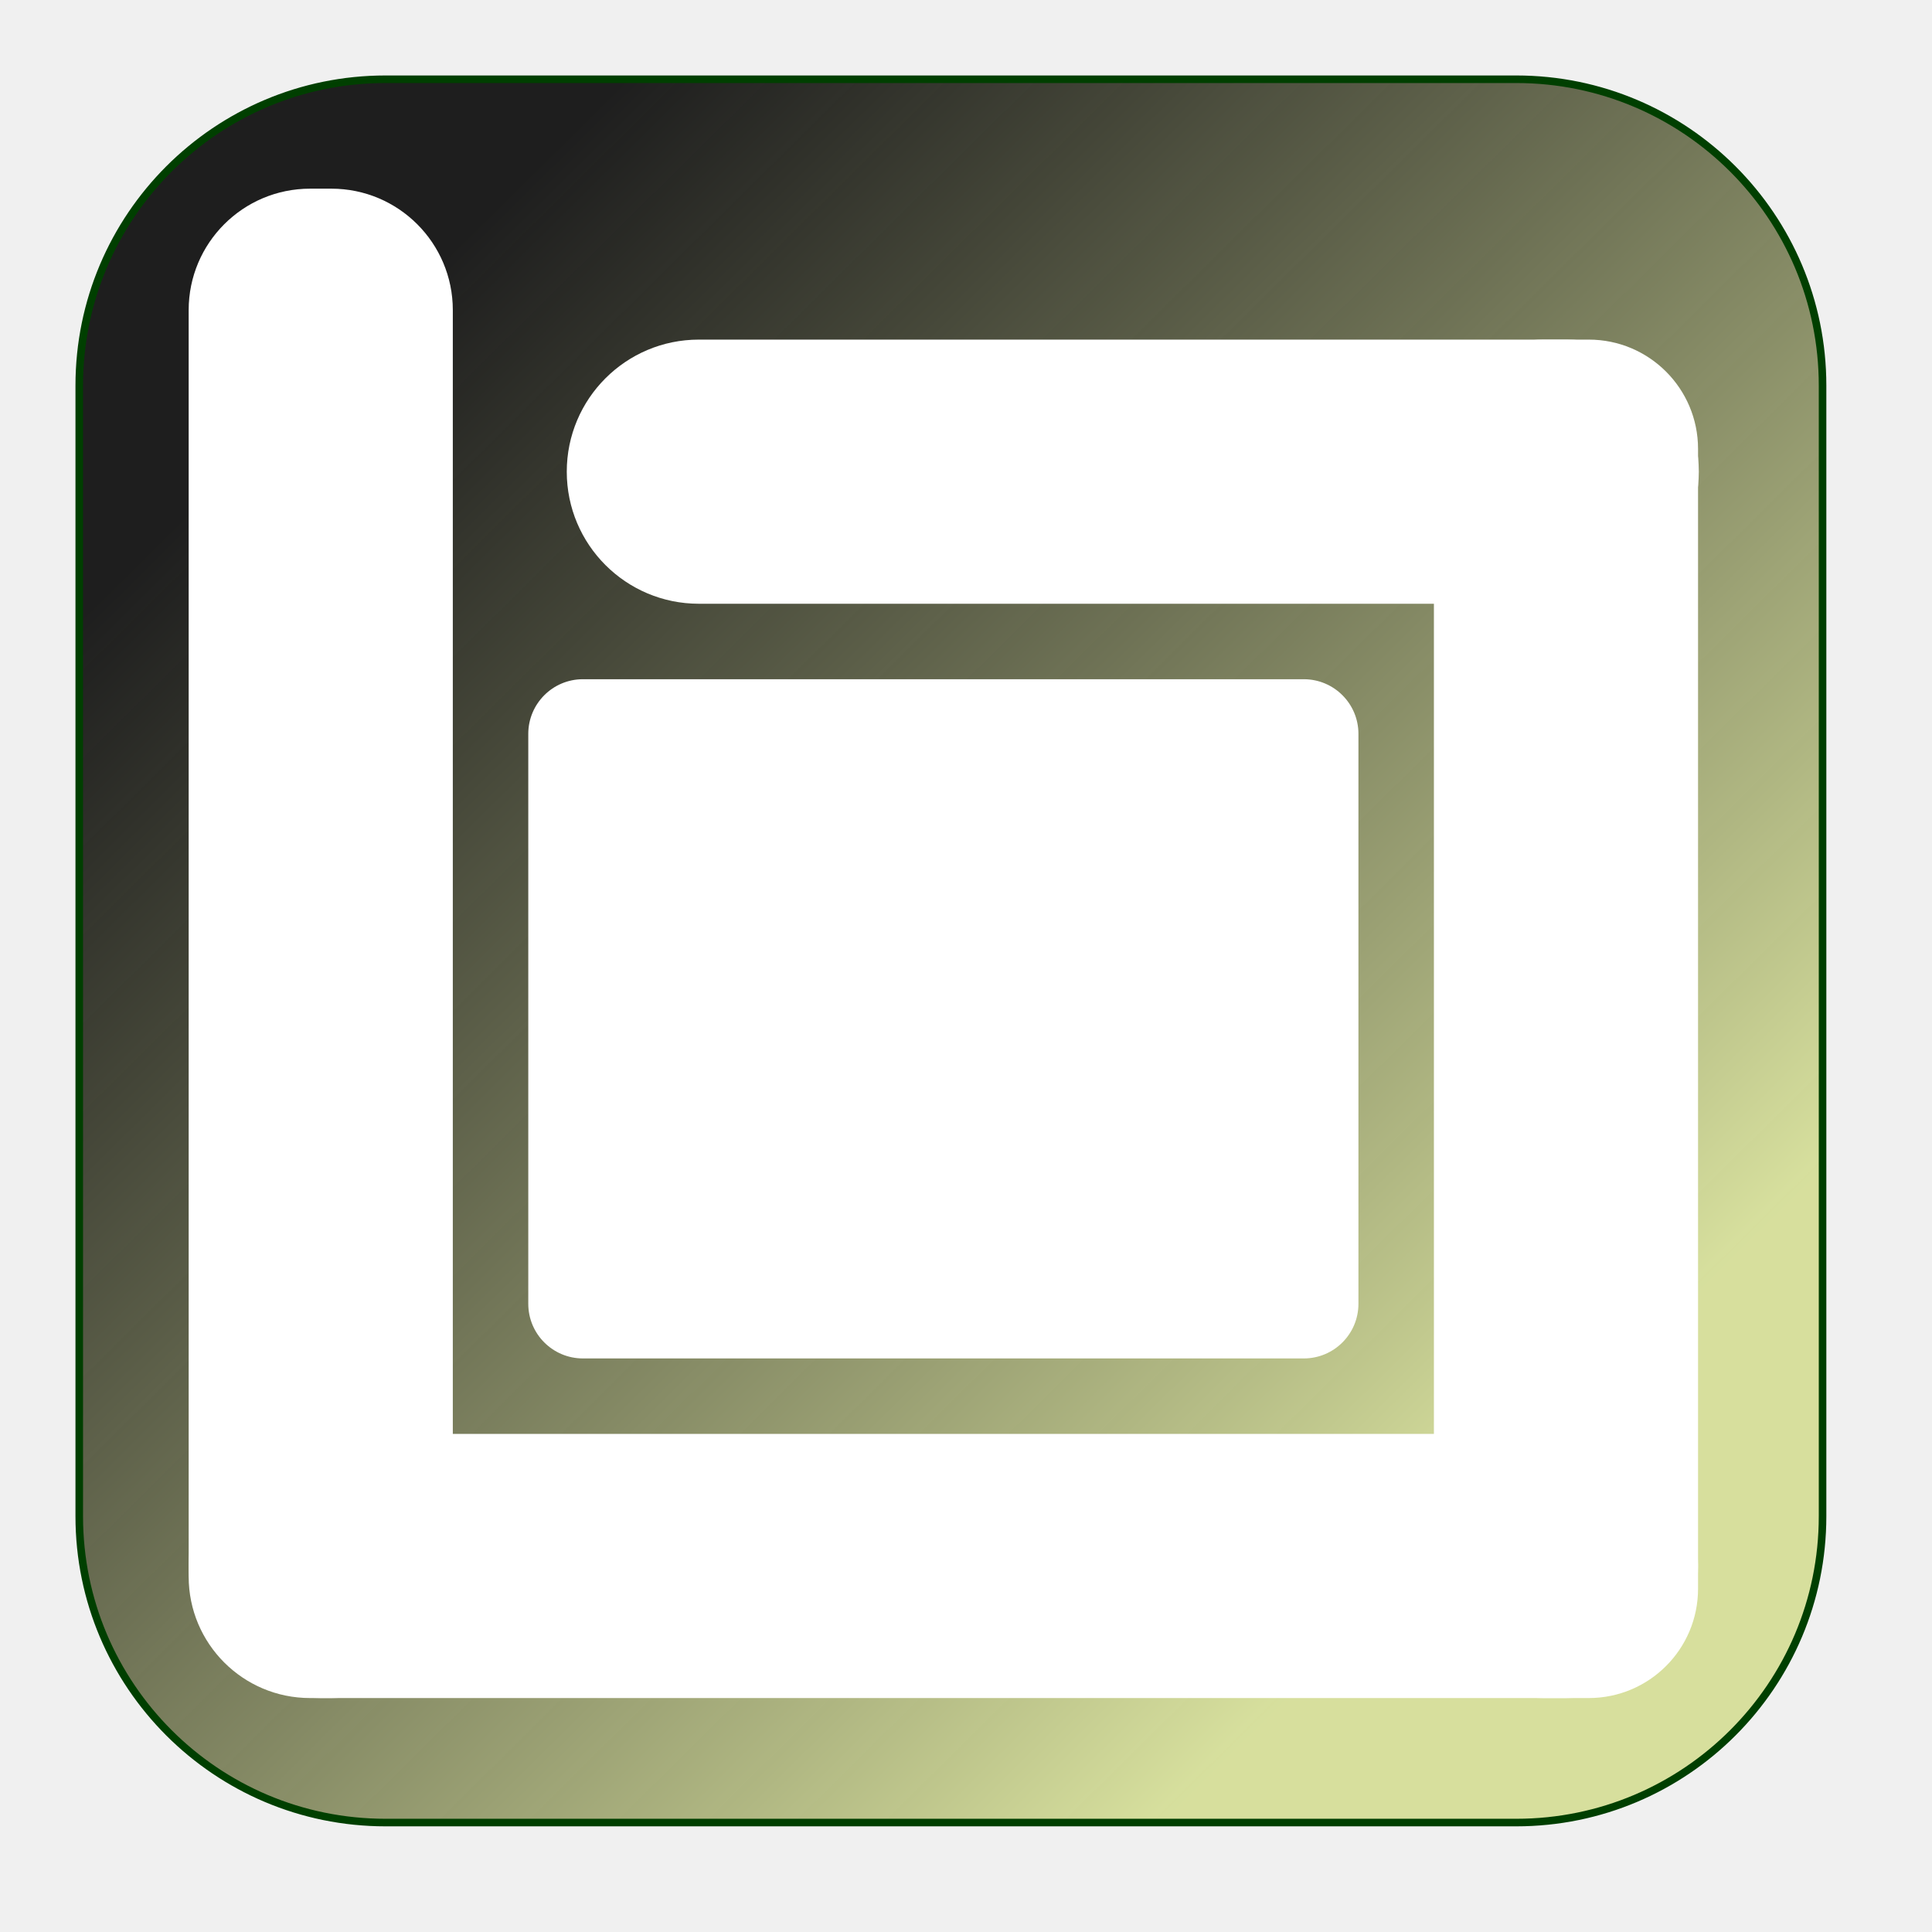
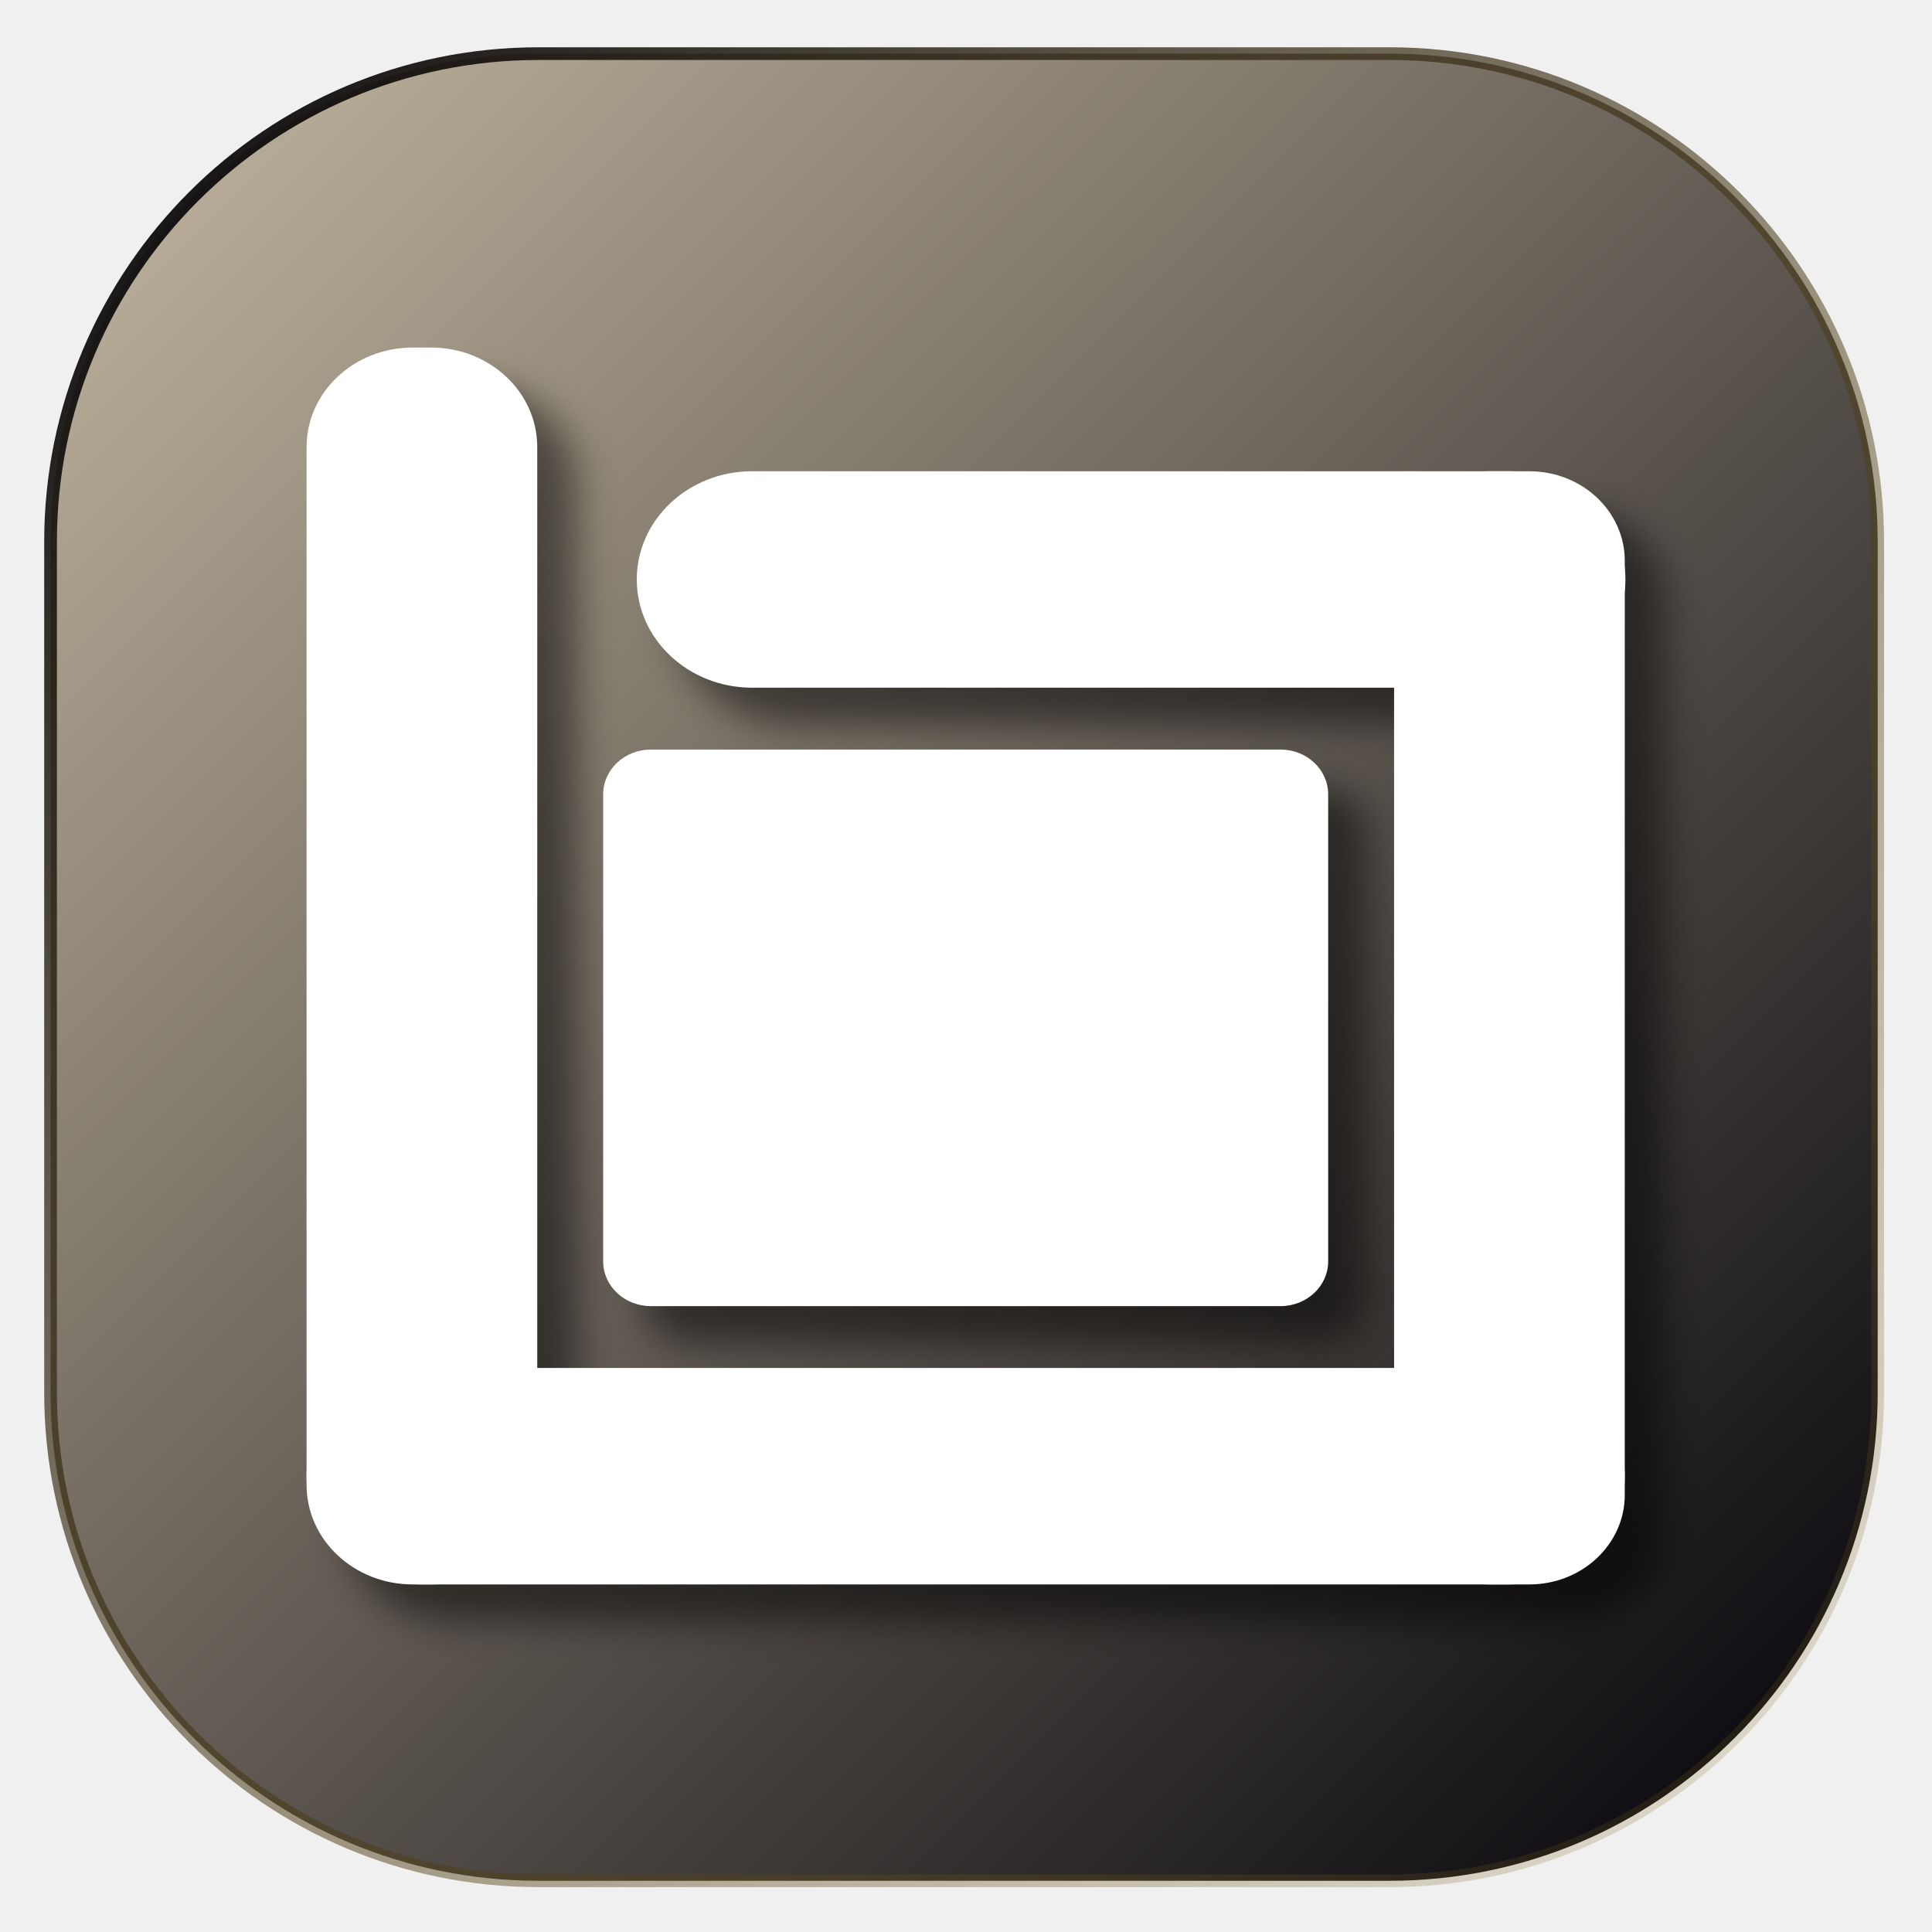
- <svg xmlns="http://www.w3.org/2000/svg" xmlns:xlink="http://www.w3.org/1999/xlink" xml:space="preserve" id="SVGRoot" version="1.1" viewBox="0 0 256.0 256.0" height="256.0px" width="256.0px">
-   <defs id="defs9">
-     <linearGradient id="linearGradient6159">
-       <stop style="stop-color:#003f00;stop-opacity:1;" offset="0" id="stop6157" />
+ <svg xmlns="http://www.w3.org/2000/svg" xmlns:xlink="http://www.w3.org/1999/xlink" width="608" height="608" viewBox="-304 -304 608 608" version="1.1" id="svg288">
+   <defs id="defs292">
+     <linearGradient id="linearGradient3902">
+       <stop style="stop-color:#010007;stop-opacity:1;" offset="0" id="stop3900" />
+       <stop style="stop-color:#806618;stop-opacity:0.121;" offset="1" id="stop3898" />
    </linearGradient>
-     <linearGradient id="linearGradient5421">
-       <stop style="stop-color:#d6df9b;stop-opacity:0.975;" offset="0" id="stop5417" />
-       <stop style="stop-color:#000000;stop-opacity:0.874;" offset="1" id="stop5419" />
+     <linearGradient id="linearGradient3863">
+       <stop style="stop-color:#c5b9a2;stop-opacity:1;" offset="0" id="stop3859" />
+       <stop style="stop-color:#010007;stop-opacity:1;" offset="1" id="stop3861" />
    </linearGradient>
-     <linearGradient xlink:href="#linearGradient5421" id="linearGradient5423" x1="205.224" y1="197.506" x2="54.728" y2="45.533" gradientUnits="userSpaceOnUse" gradientTransform="matrix(1.003057,0,0,1.00224,-3.916996,-3.829241)" />
-     <linearGradient xlink:href="#linearGradient6159" id="linearGradient6161" x1="19.452" y1="130.81" x2="237.052" y2="130.81" gradientUnits="userSpaceOnUse" gradientTransform="matrix(1.003057,0,0,1.00224,-3.916996,-3.829241)" />
+     <linearGradient xlink:href="#linearGradient3863" id="linearGradient3865" x1="-288.268" y1="-286.714" x2="286.179" y2="288.379" gradientUnits="userSpaceOnUse" />
+     <linearGradient xlink:href="#linearGradient3902" id="linearGradient3896" x1="-288.268" y1="-286.714" x2="286.179" y2="288.379" gradientUnits="userSpaceOnUse" />
+     <filter style="color-interpolation-filters:sRGB;" id="filter6435" x="-0.036" y="-0.036" width="1.102" height="1.102">
+       <feFlood flood-opacity="0.498" flood-color="rgb(0,0,0)" result="flood" id="feFlood6425" />
+       <feComposite in="flood" in2="SourceGraphic" operator="in" result="composite1" id="feComposite6427" />
+       <feGaussianBlur in="composite1" stdDeviation="3" result="blur" id="feGaussianBlur6429" />
+       <feOffset dx="6" dy="6" result="offset" id="feOffset6431" />
+       <feComposite in="SourceGraphic" in2="offset" operator="over" result="composite2" id="feComposite6433" />
+     </filter>
  </defs>
  <g id="layer1">
-     <rect style="display:inline;fill:url(#linearGradient5423);fill-opacity:1;fill-rule:nonzero;stroke:url(#linearGradient6161);stroke-width:1.003" id="rect135" width="230.997" height="230.997" x="10.501" y="10.501" ry="40.59" />
+     <rect style="display:inline;opacity:1;fill:url(#linearGradient3865);stroke:url(#linearGradient3896);stroke-width:4;stroke-dasharray:none;stroke-opacity:1;fill-opacity:1" id="rect347" width="575" height="575" x="-288.089" y="-287.121" ry="153.6" />
  </g>
-   <g id="layer3" style="display:inline">
-     <g id="g9376" style="display:none" transform="matrix(1.058778,0,0,1,-10.4814,-7.566326)">
-       <path style="fill:#d0d0d0;stroke-width:0.746" d="m 218.8,227.467 c 0,-0.158 0.575,-0.759 1.277,-1.335 1.157,-0.949 1.183,-0.922 0.276,0.288 -0.953,1.27 -1.553,1.674 -1.553,1.047 z M 73.186,189.439 c -0.192,-0.527 -0.263,-33.902 -0.158,-74.168 l 0.192,-73.21 0.179,73.781 0.179,73.781 h 55.456 55.456 l 0.196,-48.616 0.196,-48.616 -0.008,48.806 -0.008,48.806 -55.665,0.195 c -44.146,0.155 -55.738,-0.003 -56.015,-0.763 z m 11.703,-84.463 c 0.726,-0.839 1.485,-1.525 1.686,-1.525 0.201,0 -0.23,0.686 -0.956,1.525 -0.726,0.839 -1.485,1.525 -1.686,1.525 -0.201,0 0.23,-0.686 0.956,-1.525 z m 87.502,-0.191 -1.39,-1.716 1.642,1.453 c 1.543,1.365 1.974,1.979 1.39,1.979 -0.138,0 -0.877,-0.772 -1.642,-1.716 z m -63.237,-2.669 c 10.937,-0.119 28.835,-0.119 39.772,0 10.937,0.119 1.989,0.216 -19.886,0.216 -21.875,0 -30.823,-0.097 -19.886,-0.216 z M 37.09,37.58 c 0,-0.158 0.575,-0.759 1.277,-1.335 1.157,-0.949 1.183,-0.922 0.276,0.288 -0.953,1.27 -1.553,1.674 -1.553,1.047 z m 32.746,-1.047 c -0.908,-1.21 -0.882,-1.236 0.276,-0.288 1.216,0.996 1.602,1.622 1.002,1.622 -0.152,0 -0.726,-0.601 -1.277,-1.335 z" id="path9390" />
-       <path style="fill:#a3a3a3;stroke-width:0.746" d="m 89.38,179.52 c 0.186,-0.315 -0.173,-0.572 -0.799,-0.572 -0.626,0 -1.302,0 -1.503,0 -0.609,0 -3.124,-2.838 -3.958,-4.468 -0.524,-1.022 -0.785,-11.972 -0.785,-32.887 0,-34.036 -0.011,-33.935 4.098,-37.312 1.912,-1.572 2.468,-1.593 42.676,-1.593 h 40.739 l 1.854,2.089 c 1.02,1.149 1.854,2.37 1.854,2.714 0,0.344 0.325,0.415 0.721,0.159 0.414,-0.267 0.536,0.039 0.287,0.718 -0.239,0.651 -0.153,1.183 0.191,1.183 0.553,-4.5e-4 0.028,62.481 -0.553,65.719 -0.126,0.703 -0.45,1.136 -0.72,0.962 -0.579,-0.374 -2.253,1.557 -1.779,2.051 0.178,0.186 -0.235,0.449 -0.919,0.585 -2.767,0.549 -81.717,1.182 -81.404,0.652 z M 115.357,53.31 c 14.349,-0.116 37.829,-0.116 52.178,0 14.349,0.116 2.609,0.21 -26.089,0.21 -28.698,0 -40.438,-0.095 -26.089,-0.21 z m 83.223,0.005 c 2.726,-0.147 6.995,-0.146 9.487,0.002 2.492,0.148 0.262,0.269 -4.956,0.268 -5.218,-0.001 -7.257,-0.123 -4.531,-0.27 z" id="path9388" />
-       <path style="fill:#808080;stroke-width:0.746" d="m 88.356,179.687 c -2.444,-1.026 -1.987,-1.548 0.547,-0.625 1.204,0.439 2.189,0.936 2.189,1.104 0,0.452 -0.888,0.297 -2.737,-0.48 z m 78.996,0.024 c 0.248,-0.419 0.779,-0.763 1.181,-0.763 0.401,0 0.527,0.343 0.279,0.763 -0.248,0.419 -0.779,0.763 -1.181,0.763 -0.401,0 -0.527,-0.343 -0.279,-0.763 z m 6.933,-6.773 c 0,-0.419 0.328,-0.975 0.73,-1.234 0.401,-0.259 0.73,-0.128 0.73,0.291 0,0.419 -0.328,0.975 -0.73,1.234 -0.401,0.259 -0.73,0.128 -0.73,-0.291 z m -1.296,-66.278 -1.661,-2.827 1.844,2.14 c 1.014,1.177 1.844,2.464 1.844,2.86 0,1.121 -0.246,0.857 -2.026,-2.172 z" id="path9386" />
-       <path style="fill:#727272;stroke-width:0.746" d="m 35.693,120.228 c -0.029,-74.084 0.028,-77.539 1.338,-80.552 2.14,-4.924 5.249,-5.829 18.901,-5.503 9.781,0.234 11.199,0.437 13.033,1.864 1.132,0.881 2.164,2.339 2.292,3.241 0.128,0.902 0.457,1.639 0.73,1.639 0.273,-2.9e-5 0.411,33.631 0.307,74.735 l -0.19,74.735 h -15.262 -15.262 l -2.314,2.035 c -1.273,1.119 -2.591,2.749 -2.929,3.622 -0.339,0.876 -0.628,-33.107 -0.645,-75.816 z m 74.191,59.674 c 10.536,-0.119 27.776,-0.119 38.312,0 10.536,0.119 1.916,0.217 -19.156,0.217 -21.072,0 -29.692,-0.097 -19.156,-0.217 z m 62.212,-2.86 c 0.943,-1.049 1.878,-1.907 2.079,-1.907 0.201,0 -0.406,0.858 -1.349,1.907 -0.943,1.049 -1.878,1.907 -2.079,1.907 -0.201,0 0.406,-0.858 1.349,-1.907 z m 3.251,-35.461 c 0,-16.567 0.096,-23.345 0.214,-15.061 0.118,8.284 0.118,21.839 0,30.123 -0.118,8.284 -0.214,1.506 -0.214,-15.061 z" id="path9384" />
-       <path style="fill:#4f4f4f;stroke-width:0.746" d="m 42.711,228.377 c -0.444,-0.287 -1.069,-0.352 -1.39,-0.146 -0.32,0.207 -0.582,0.013 -0.582,-0.432 0,-0.444 -0.511,-0.808 -1.136,-0.808 -0.646,0 -1.769,-1.495 -2.604,-3.469 -1.311,-3.096 -1.443,-4.78 -1.236,-15.694 l 0.232,-12.225 2.726,-2.609 2.726,-2.609 h 15.332 15.332 l 0.19,-74.544 0.19,-74.544 0.179,74.544 0.179,74.544 h 56.191 56.191 v 16.369 16.369 l 2.259,2.688 2.259,2.688 -73.115,0.198 c -40.213,0.109 -73.479,-0.037 -73.923,-0.324 z M 113.95,92.203 c 13.174,-0.117 34.519,-0.116 47.434,1.54e-4 12.915,0.117 2.136,0.212 -23.953,0.212 -26.089,-8.5e-5 -36.656,-0.096 -23.482,-0.212 z" id="path9382" />
-       <path style="fill:#373737;stroke-width:0.746" d="m 44.442,228.98 c 0.23,-0.247 33.562,-0.482 74.071,-0.523 40.508,-0.041 73.323,-0.216 72.922,-0.388 -0.401,-0.172 -1.048,-0.399 -1.436,-0.504 -0.389,-0.105 -1.538,-0.996 -2.554,-1.98 l -1.848,-1.789 -0.365,-65.701 -0.365,-65.701 14.92,0.222 c 15.994,0.238 17.951,-0.094 20.49,-3.468 1.419,-1.886 1.428,-1.539 1.617,65.306 0.105,36.971 -0.091,67.201 -0.435,67.201 -0.344,-3e-5 -0.43,0.533 -0.191,1.183 0.249,0.679 0.127,0.985 -0.287,0.718 -0.397,-0.256 -0.762,-0.102 -0.813,0.342 -0.05,0.444 -0.132,1.237 -0.182,1.761 -0.05,0.524 -0.502,0.996 -1.003,1.049 -0.502,0.052 -1.26,0.138 -1.685,0.191 -0.425,0.052 -0.572,0.435 -0.327,0.849 0.256,0.432 -0.037,0.56 -0.687,0.3 -0.623,-0.25 -1.133,-0.155 -1.133,0.21 0,0.372 -37.611,0.776 -85.564,0.918 -47.06,0.139 -85.376,0.052 -85.145,-0.195 z" id="path9380" />
-       <path style="fill:#252525;stroke-width:0.746" d="m 190.661,228.08 c -0.779,-0.66 -0.924,-0.918 -0.322,-0.572 0.602,0.346 6.349,0.817 12.771,1.047 l 11.676,0.418 -11.354,0.154 c -9.398,0.127 -11.598,-0.053 -12.771,-1.047 z m 26.454,-1.052 c 1.281,-0.816 2.828,-2.445 3.437,-3.619 0.609,-1.174 1.121,-1.672 1.137,-1.106 0.038,1.323 -4.624,6.216 -5.918,6.212 -0.542,-0.002 0.063,-0.671 1.344,-1.487 z m 4.782,-72.843 c -0.163,-61.044 -0.282,-66.935 -1.318,-65.389 -2.658,3.966 -0.227,3.846 -68.918,3.399 l -63.854,-0.415 -2.306,-2.409 c -2.897,-3.026 -3.404,-6.223 -3.05,-19.228 0.218,-8.007 0.516,-10.167 1.643,-11.916 2.929,-4.548 -0.243,-4.346 68.443,-4.343 61.88,0.003 63.02,0.03 65.394,1.542 4.762,3.034 4.543,-1.317 4.335,86.329 l -0.189,79.517 z" id="path9378" />
-     </g>
-   </g>
-   <g id="layer4" style="display:inline">
-     <rect style="display:inline;mix-blend-mode:normal;fill:#ffffff;fill-opacity:1;fill-rule:nonzero;stroke:none;stroke-width:0.936;stroke-linecap:round;stroke-linejoin:round;stroke-dasharray:none;stroke-opacity:1" id="links" width="35" height="200" x="25" y="25" ry="16.089" />
+   <g id="layer4" style="display:inline;filter:url(#filter6435)" transform="matrix(2.074177,0,0,1.946197,-259.3759,-243.2746)">
+     <rect style="display:inline;mix-blend-mode:normal;fill:#ffffff;fill-opacity:1;fill-rule:nonzero;stroke:none;stroke-width:0.936;stroke-linecap:round;stroke-linejoin:round;stroke-dasharray:none;stroke-opacity:1" id="links-7" width="35" height="200" x="25" y="25" ry="16.089" />
    <rect style="display:inline;opacity:1;mix-blend-mode:normal;fill:#ffffff;fill-opacity:1;fill-rule:nonzero;stroke:none;stroke-width:1.119;stroke-dasharray:none;stroke-opacity:1" id="rect10053-6" width="110" height="90" x="70" y="90" ry="7.24" />
    <rect style="display:inline;fill:#ffffff;fill-opacity:1;fill-rule:nonzero;stroke:none;stroke-width:0.951;stroke-linecap:round;stroke-linejoin:round;stroke-dasharray:none;stroke-opacity:1" id="unten" width="200" height="35" x="25" y="190" ry="17.5" />
    <rect style="display:inline;fill:#ffffff;fill-opacity:1;fill-rule:nonzero;stroke:none;stroke-width:0.935;stroke-linecap:round;stroke-dasharray:none;stroke-opacity:1;image-rendering:auto" id="rechts" width="35" height="180" x="190" y="45" ry="14.48" />
    <rect style="display:inline;fill:#ffffff;fill-opacity:1;fill-rule:nonzero;stroke:none;stroke-width:0.471;stroke-linecap:round;stroke-linejoin:round;stroke-dasharray:none;stroke-opacity:1" id="unten-7" width="150" height="35" x="75.1" y="45" ry="17.5" />
  </g>
</svg>
